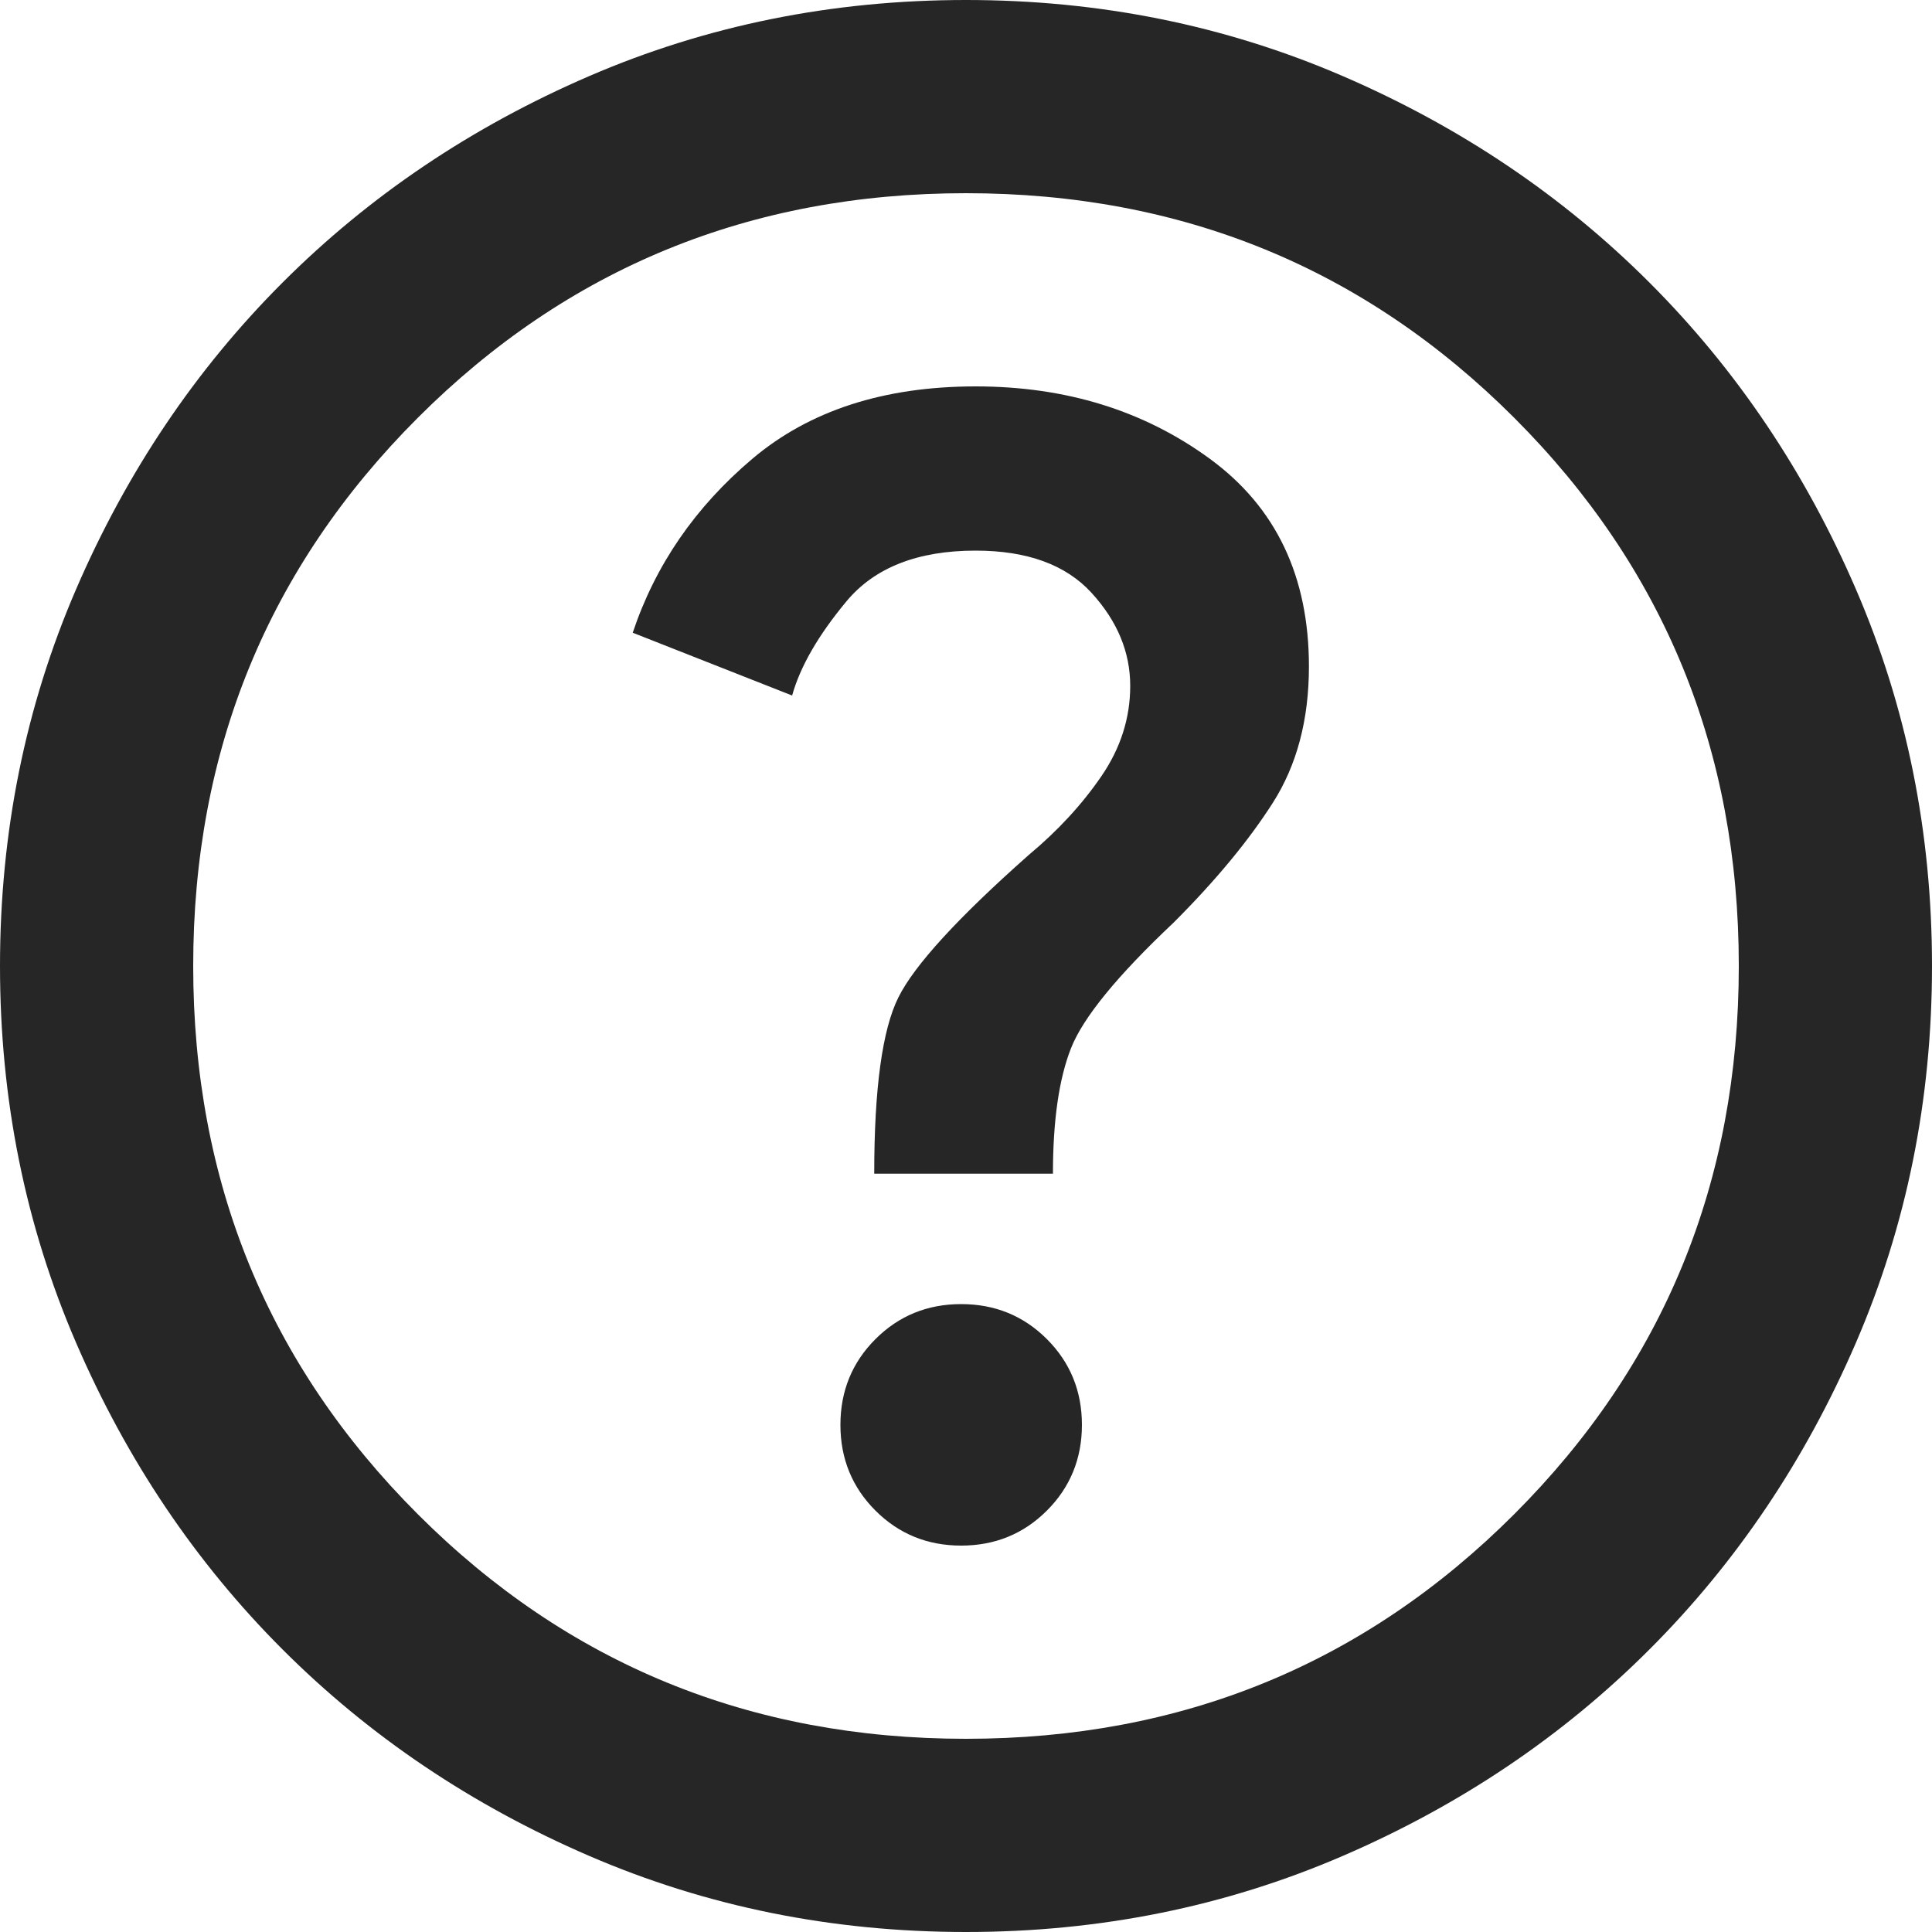
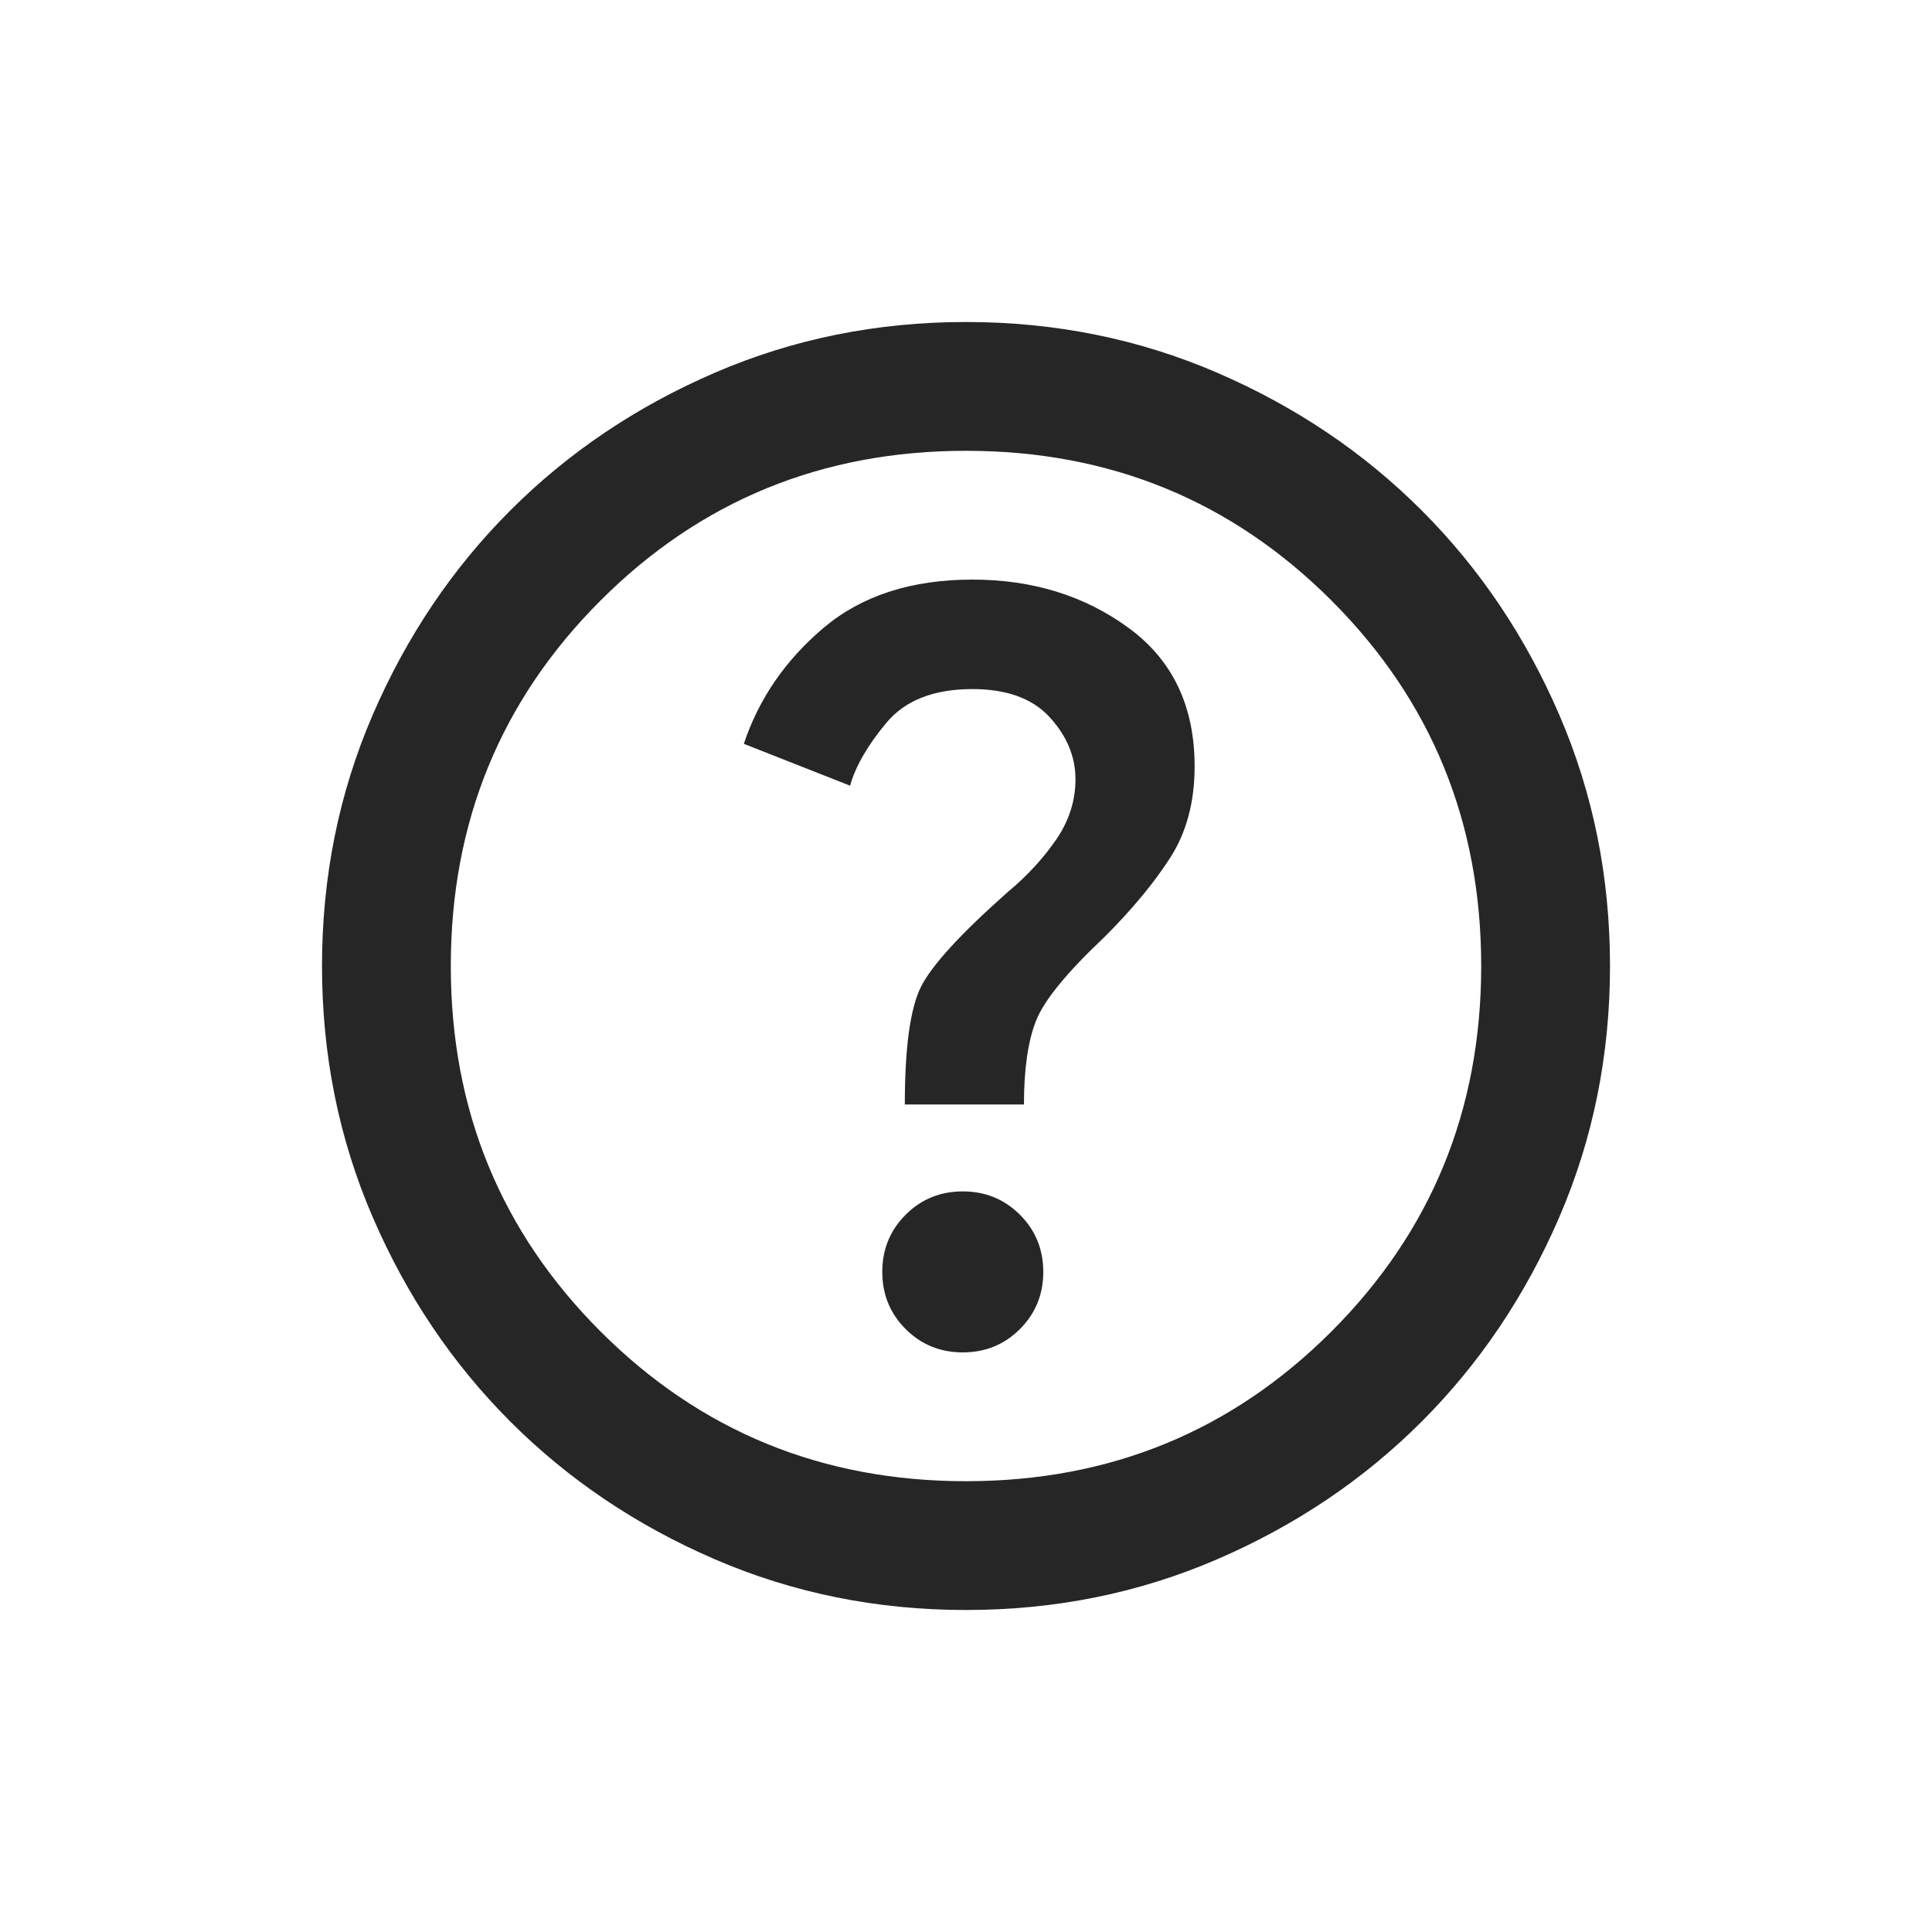
- <svg xmlns="http://www.w3.org/2000/svg" width="16" height="16" viewBox="0 0 16 16" fill="none">
-   <path d="M7.96 12.8C8.24 12.8 8.477 12.703 8.67 12.51C8.863 12.317 8.96 12.08 8.96 11.8C8.96 11.52 8.863 11.283 8.67 11.09C8.477 10.897 8.24 10.8 7.96 10.8C7.68 10.8 7.443 10.897 7.25 11.09C7.057 11.283 6.96 11.52 6.96 11.8C6.96 12.08 7.057 12.317 7.25 12.51C7.443 12.703 7.68 12.8 7.96 12.8ZM7.24 9.72H8.72C8.72 9.28 8.77 8.933 8.87 8.68C8.97 8.427 9.253 8.08 9.72 7.64C10.067 7.293 10.34 6.963 10.54 6.65C10.74 6.337 10.84 5.96 10.84 5.52C10.84 4.773 10.567 4.2 10.02 3.8C9.473 3.4 8.827 3.2 8.08 3.2C7.32 3.2 6.703 3.4 6.23 3.8C5.757 4.2 5.427 4.68 5.24 5.24L6.56 5.76C6.627 5.52 6.777 5.26 7.01 4.98C7.243 4.7 7.6 4.56 8.08 4.56C8.507 4.56 8.827 4.677 9.04 4.91C9.253 5.143 9.36 5.4 9.36 5.68C9.36 5.947 9.28 6.197 9.12 6.43C8.96 6.663 8.76 6.88 8.52 7.08C7.933 7.6 7.573 7.993 7.44 8.26C7.307 8.527 7.24 9.013 7.24 9.72ZM8 16C6.893 16 5.853 15.79 4.88 15.37C3.907 14.95 3.06 14.38 2.34 13.66C1.62 12.94 1.05 12.093 0.63 11.12C0.21 10.147 0 9.107 0 8C0 6.893 0.21 5.853 0.63 4.88C1.05 3.907 1.62 3.06 2.34 2.34C3.06 1.62 3.907 1.05 4.88 0.63C5.853 0.21 6.893 0 8 0C9.107 0 10.147 0.21 11.12 0.63C12.093 1.05 12.94 1.62 13.66 2.34C14.38 3.06 14.95 3.907 15.37 4.88C15.79 5.853 16 6.893 16 8C16 9.107 15.79 10.147 15.37 11.12C14.95 12.093 14.38 12.94 13.66 13.66C12.94 14.38 12.093 14.95 11.12 15.37C10.147 15.79 9.107 16 8 16ZM8 14.4C9.787 14.4 11.3 13.78 12.54 12.54C13.78 11.3 14.4 9.787 14.4 8C14.4 6.213 13.78 4.7 12.54 3.46C11.3 2.22 9.787 1.6 8 1.6C6.213 1.6 4.7 2.22 3.46 3.46C2.22 4.7 1.6 6.213 1.6 8C1.6 9.787 2.22 11.3 3.46 12.54C4.7 13.78 6.213 14.4 8 14.4Z" fill="#262626" />
+ <svg xmlns="http://www.w3.org/2000/svg" width="24" height="24" viewBox="0 0 24 24" fill="none">
+   <path d="M11.96 16.8C12.24 16.8 12.477 16.703 12.67 16.51C12.863 16.317 12.96 16.08 12.96 15.8C12.96 15.52 12.863 15.283 12.67 15.09C12.477 14.897 12.24 14.8 11.96 14.8C11.68 14.8 11.443 14.897 11.25 15.09C11.057 15.283 10.96 15.52 10.96 15.8C10.96 16.08 11.057 16.317 11.25 16.51C11.443 16.703 11.68 16.8 11.96 16.8ZM11.24 13.72H12.72C12.72 13.28 12.77 12.933 12.87 12.68C12.97 12.427 13.253 12.08 13.72 11.64C14.067 11.293 14.34 10.963 14.54 10.65C14.74 10.337 14.84 9.96 14.84 9.52C14.84 8.773 14.567 8.2 14.02 7.8C13.473 7.4 12.827 7.2 12.08 7.2C11.32 7.2 10.703 7.4 10.23 7.8C9.757 8.2 9.427 8.68 9.24 9.24L10.56 9.76C10.627 9.52 10.777 9.26 11.01 8.98C11.243 8.7 11.6 8.56 12.08 8.56C12.507 8.56 12.827 8.677 13.04 8.91C13.253 9.143 13.36 9.4 13.36 9.68C13.36 9.947 13.28 10.197 13.12 10.43C12.96 10.663 12.76 10.88 12.52 11.08C11.933 11.6 11.573 11.993 11.44 12.26C11.307 12.527 11.24 13.013 11.24 13.72ZM12 20C10.893 20 9.853 19.79 8.88 19.37C7.907 18.95 7.06 18.38 6.34 17.66C5.62 16.94 5.05 16.093 4.63 15.12C4.21 14.147 4 13.107 4 12C4 10.893 4.21 9.853 4.63 8.88C5.05 7.907 5.62 7.06 6.34 6.34C7.06 5.62 7.907 5.05 8.88 4.63C9.853 4.21 10.893 4 12 4C13.107 4 14.147 4.21 15.12 4.63C16.093 5.05 16.94 5.62 17.66 6.34C18.38 7.06 18.95 7.907 19.37 8.88C19.79 9.853 20 10.893 20 12C20 13.107 19.79 14.147 19.37 15.12C18.95 16.093 18.38 16.94 17.66 17.66C16.94 18.38 16.093 18.95 15.12 19.37C14.147 19.79 13.107 20 12 20ZM12 18.4C13.787 18.4 15.3 17.78 16.54 16.54C17.78 15.3 18.4 13.787 18.4 12C18.4 10.213 17.78 8.7 16.54 7.46C15.3 6.22 13.787 5.6 12 5.6C10.213 5.6 8.7 6.22 7.46 7.46C6.22 8.7 5.6 10.213 5.6 12C5.6 13.787 6.22 15.3 7.46 16.54C8.7 17.78 10.213 18.4 12 18.4Z" fill="#262626" />
</svg>
